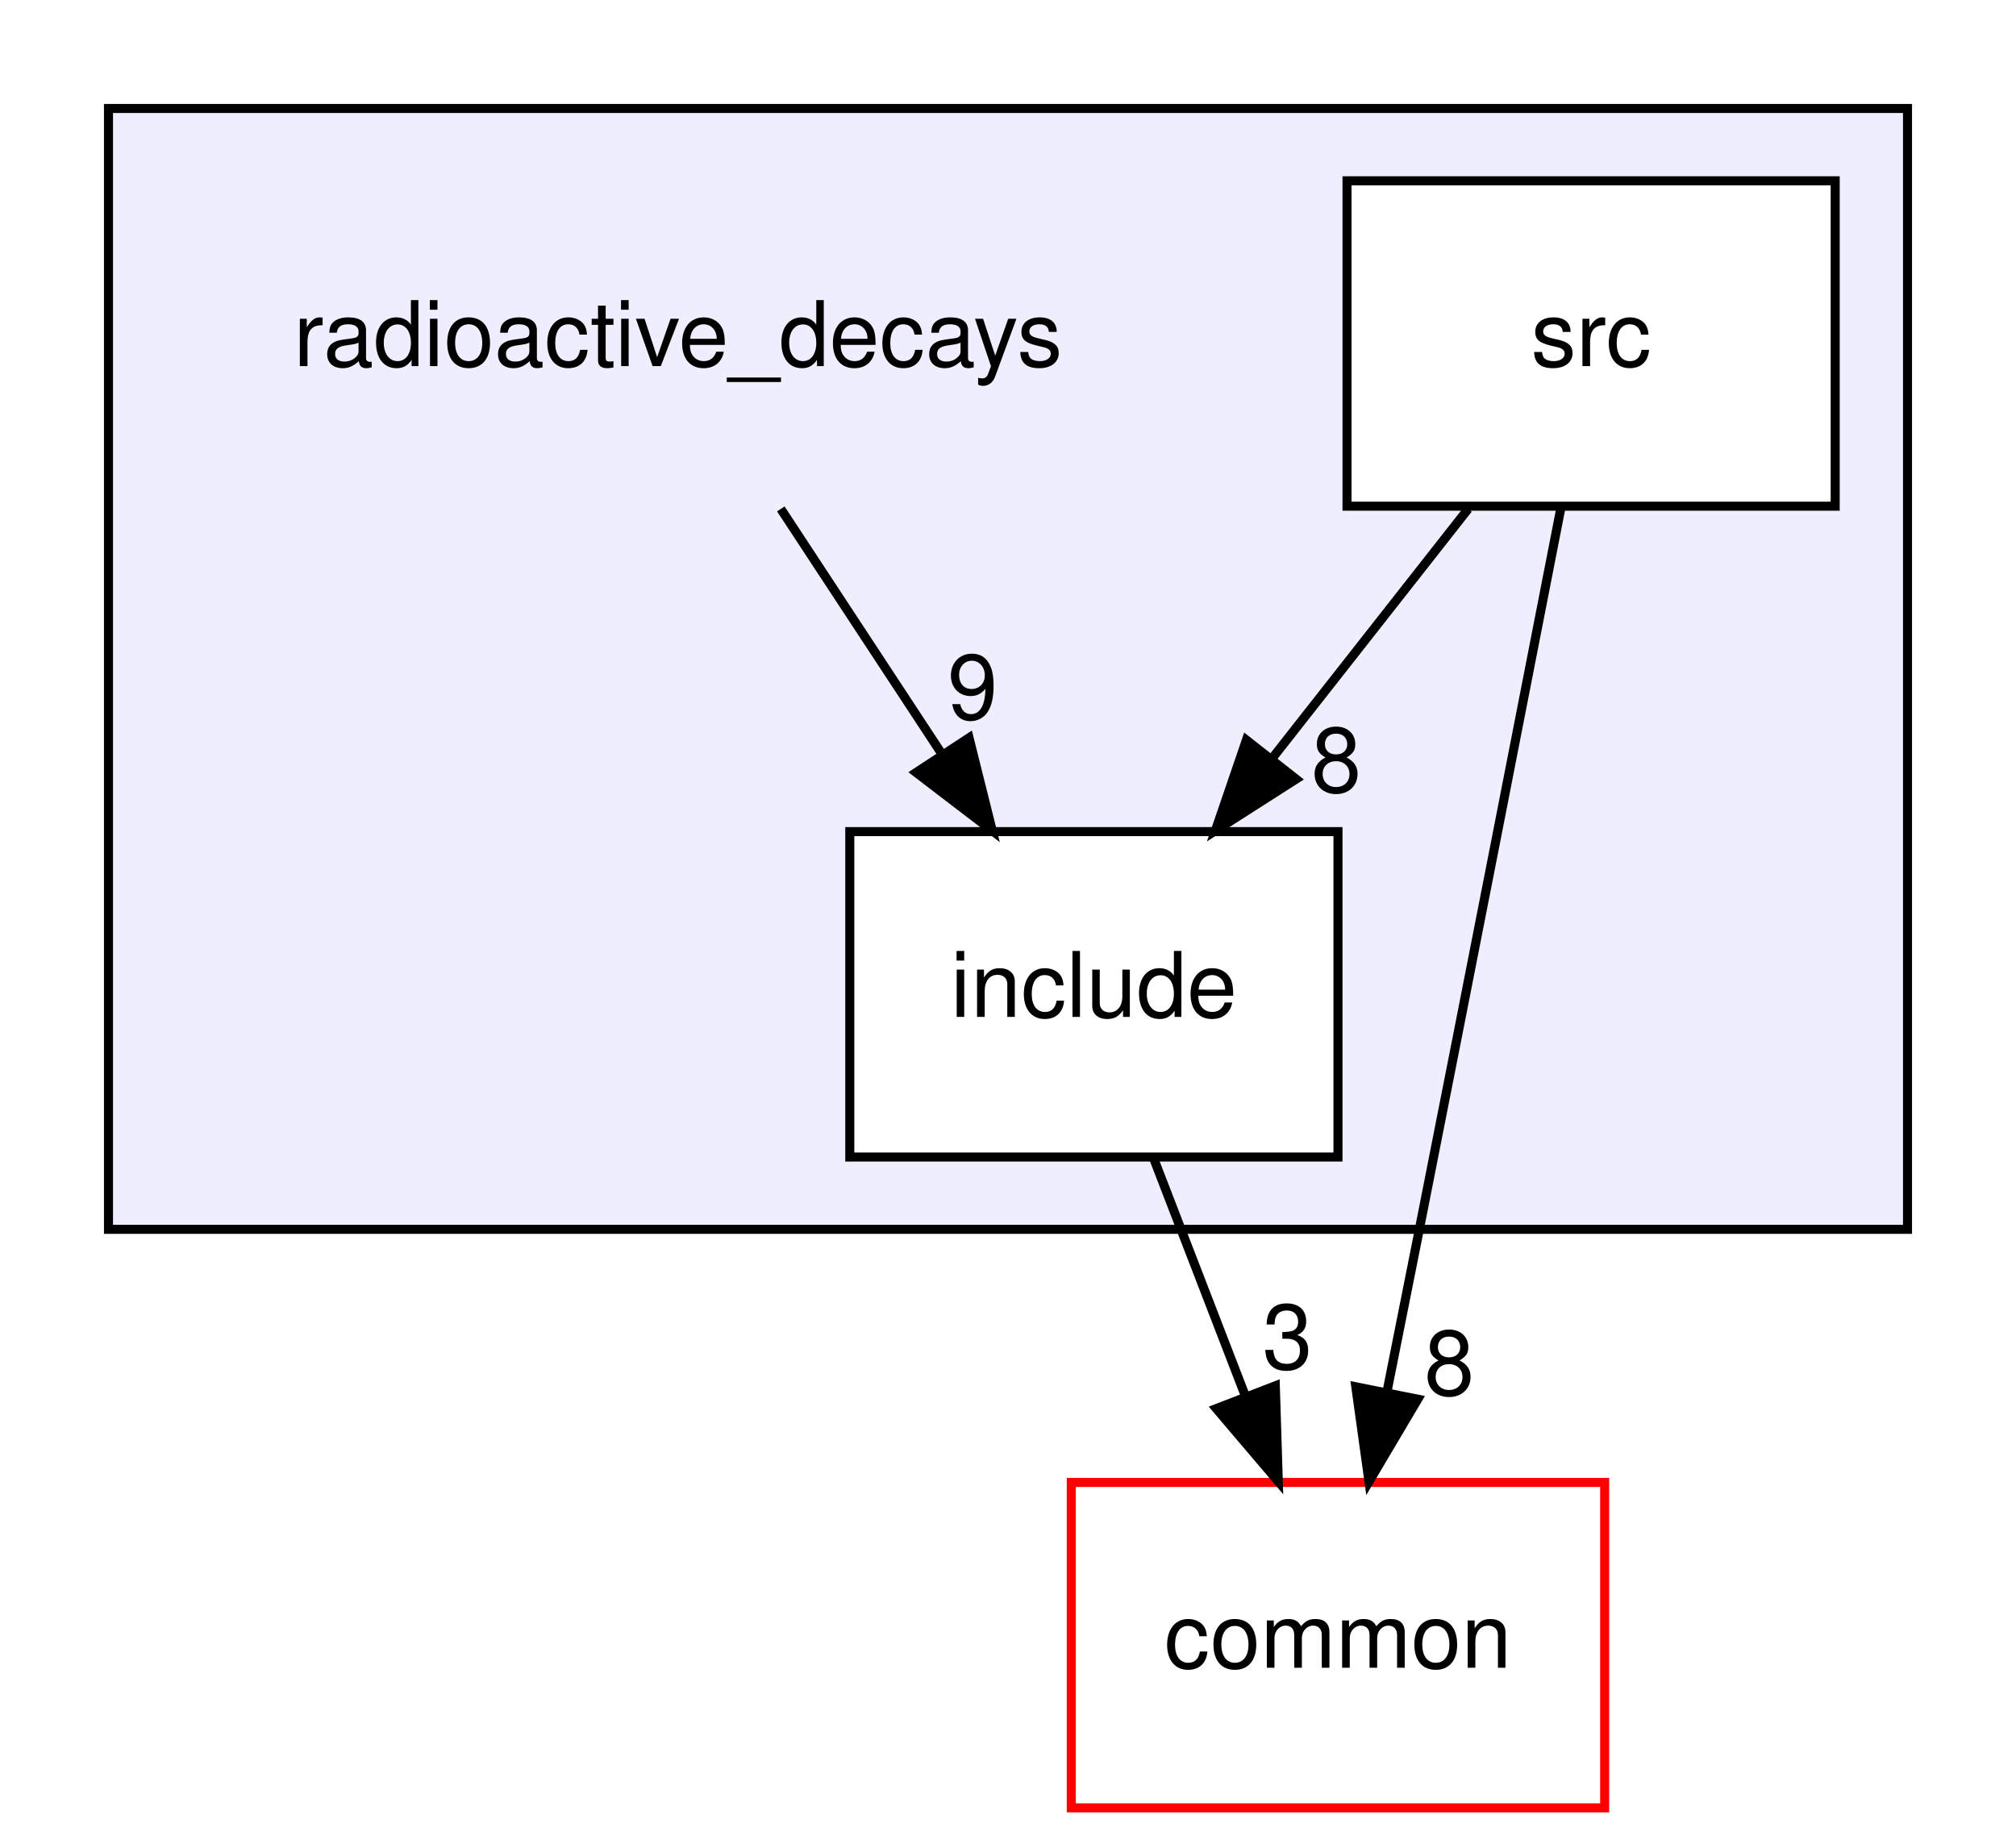
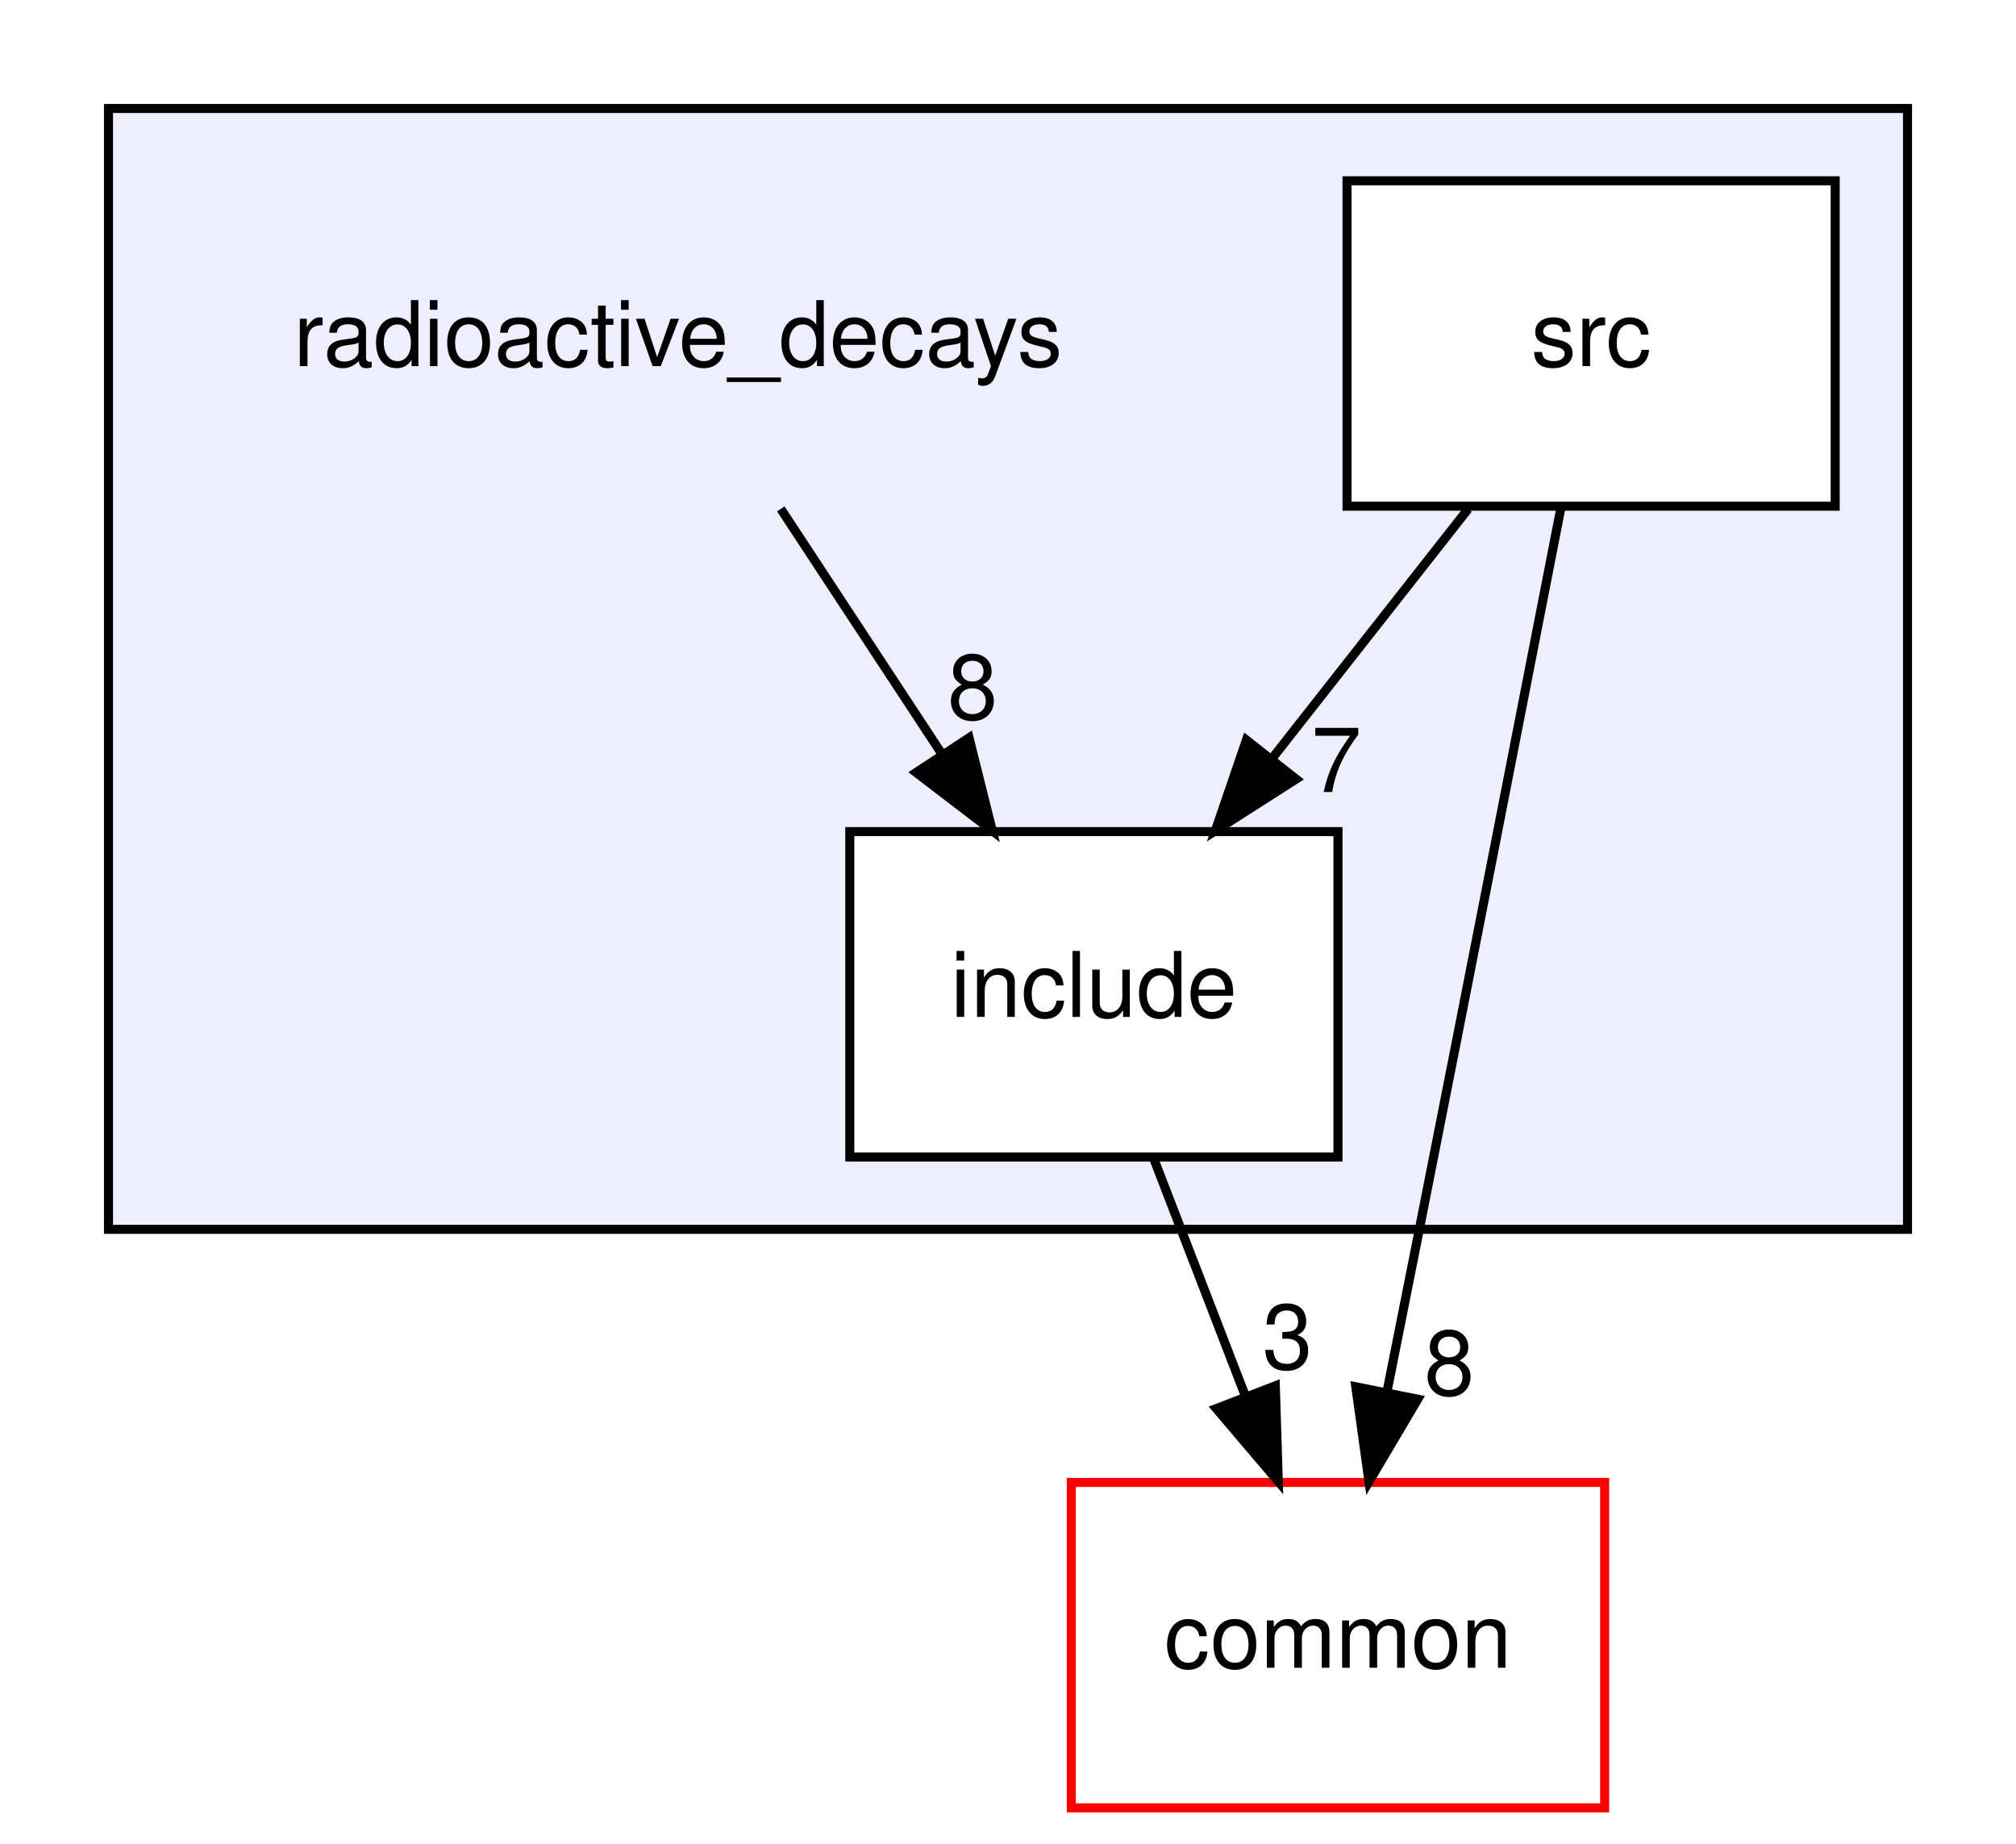
<svg xmlns="http://www.w3.org/2000/svg" xmlns:xlink="http://www.w3.org/1999/xlink" width="223pt" height="204pt" viewBox="0.00 0.00 223.00 204.00">
  <g id="graph0" class="graph" transform="scale(1 1) rotate(0) translate(4 200)">
    <polygon fill="white" stroke="transparent" points="-4,4 -4,-200 219,-200 219,4 -4,4" />
    <g id="clust1" class="cluster">
      <g id="a_clust1">
        <a xlink:href="dir_c36bb099819ad84805be167dee96fbce.html" target="_top">
          <polygon fill="#eeeeff" stroke="black" points="8,-64 8,-188 207,-188 207,-64 8,-64" />
        </a>
      </g>
    </g>
    <g id="node1" class="node">
      <text text-anchor="middle" x="71" y="-159.5" font-family="Helvetica,sans-Serif" font-size="10.00">radioactive_decays</text>
    </g>
    <g id="node2" class="node">
      <g id="a_node2">
        <a xlink:href="dir_cc4f7c071413eda74783f4f9188a2332.html" target="_top" xlink:title="include">
          <polygon fill="white" stroke="black" points="144,-108 90,-108 90,-72 144,-72 144,-108" />
          <text text-anchor="middle" x="117" y="-87.5" font-family="Helvetica,sans-Serif" font-size="10.00">include</text>
        </a>
      </g>
    </g>
    <g id="edge4" class="edge">
      <path fill="none" stroke="black" d="M82.37,-143.7C87.72,-135.56 94.2,-125.69 100.11,-116.7" />
      <polygon fill="black" stroke="black" points="103.19,-118.38 105.76,-108.1 97.34,-114.54 103.19,-118.38" />
      <g id="a_edge4-headlabel">
-         <a xlink:href="dir_000004_000005.html" target="_top" xlink:title="9">
-           <text text-anchor="middle" x="103.59" y="-120.45" font-family="Helvetica,sans-Serif" font-size="10.00">9</text>
+         <a xlink:href="dir_000004_000005.html" target="_top" xlink:title="8">
+           <text text-anchor="middle" x="103.59" y="-120.45" font-family="Helvetica,sans-Serif" font-size="10.00">8</text>
        </a>
      </g>
    </g>
    <g id="node4" class="node">
      <g id="a_node4">
        <a xlink:href="dir_bdd9a5d540de89e9fe90efdfc6973a4f.html" target="_top" xlink:title="common">
          <polygon fill="white" stroke="red" points="173.5,-36 114.5,-36 114.5,0 173.5,0 173.5,-36" />
          <text text-anchor="middle" x="144" y="-15.5" font-family="Helvetica,sans-Serif" font-size="10.00">common</text>
        </a>
      </g>
    </g>
    <g id="edge3" class="edge">
      <path fill="none" stroke="black" d="M123.67,-71.7C126.71,-63.81 130.38,-54.3 133.76,-45.55" />
      <polygon fill="black" stroke="black" points="137.07,-46.69 137.4,-36.1 130.54,-44.17 137.07,-46.69" />
      <g id="a_edge3-headlabel">
        <a xlink:href="dir_000005_000000.html" target="_top" xlink:title="3">
          <text text-anchor="middle" x="138.42" y="-48.57" font-family="Helvetica,sans-Serif" font-size="10.00">3</text>
        </a>
      </g>
    </g>
    <g id="node3" class="node">
      <g id="a_node3">
        <a xlink:href="dir_fa719980a1b7d4d52b7831b795f5e2fd.html" target="_top" xlink:title="src">
          <polygon fill="white" stroke="black" points="199,-180 145,-180 145,-144 199,-144 199,-180" />
          <text text-anchor="middle" x="172" y="-159.5" font-family="Helvetica,sans-Serif" font-size="10.00">src</text>
        </a>
      </g>
    </g>
    <g id="edge2" class="edge">
      <path fill="none" stroke="black" d="M158.4,-143.7C151.88,-135.39 143.93,-125.28 136.75,-116.14" />
      <polygon fill="black" stroke="black" points="139.37,-113.81 130.44,-108.1 133.87,-118.13 139.37,-113.81" />
      <g id="a_edge2-headlabel">
-         <a xlink:href="dir_000007_000005.html" target="_top" xlink:title="8">
-           <text text-anchor="middle" x="143.82" y="-112.38" font-family="Helvetica,sans-Serif" font-size="10.00">8</text>
+         <a xlink:href="dir_000007_000005.html" target="_top" xlink:title="7">
+           <text text-anchor="middle" x="143.82" y="-112.38" font-family="Helvetica,sans-Serif" font-size="10.00">7</text>
        </a>
      </g>
    </g>
    <g id="edge1" class="edge">
      <path fill="none" stroke="black" d="M168.66,-143.82C164.88,-124.43 158.53,-91.94 153,-64 151.86,-58.24 150.63,-52.06 149.45,-46.18" />
      <polygon fill="black" stroke="black" points="152.83,-45.21 147.43,-36.09 145.97,-46.58 152.83,-45.21" />
      <g id="a_edge1-headlabel">
        <a xlink:href="dir_000007_000000.html" target="_top" xlink:title="8">
          <text text-anchor="middle" x="156.32" y="-45.68" font-family="Helvetica,sans-Serif" font-size="10.00">8</text>
        </a>
      </g>
    </g>
  </g>
</svg>
